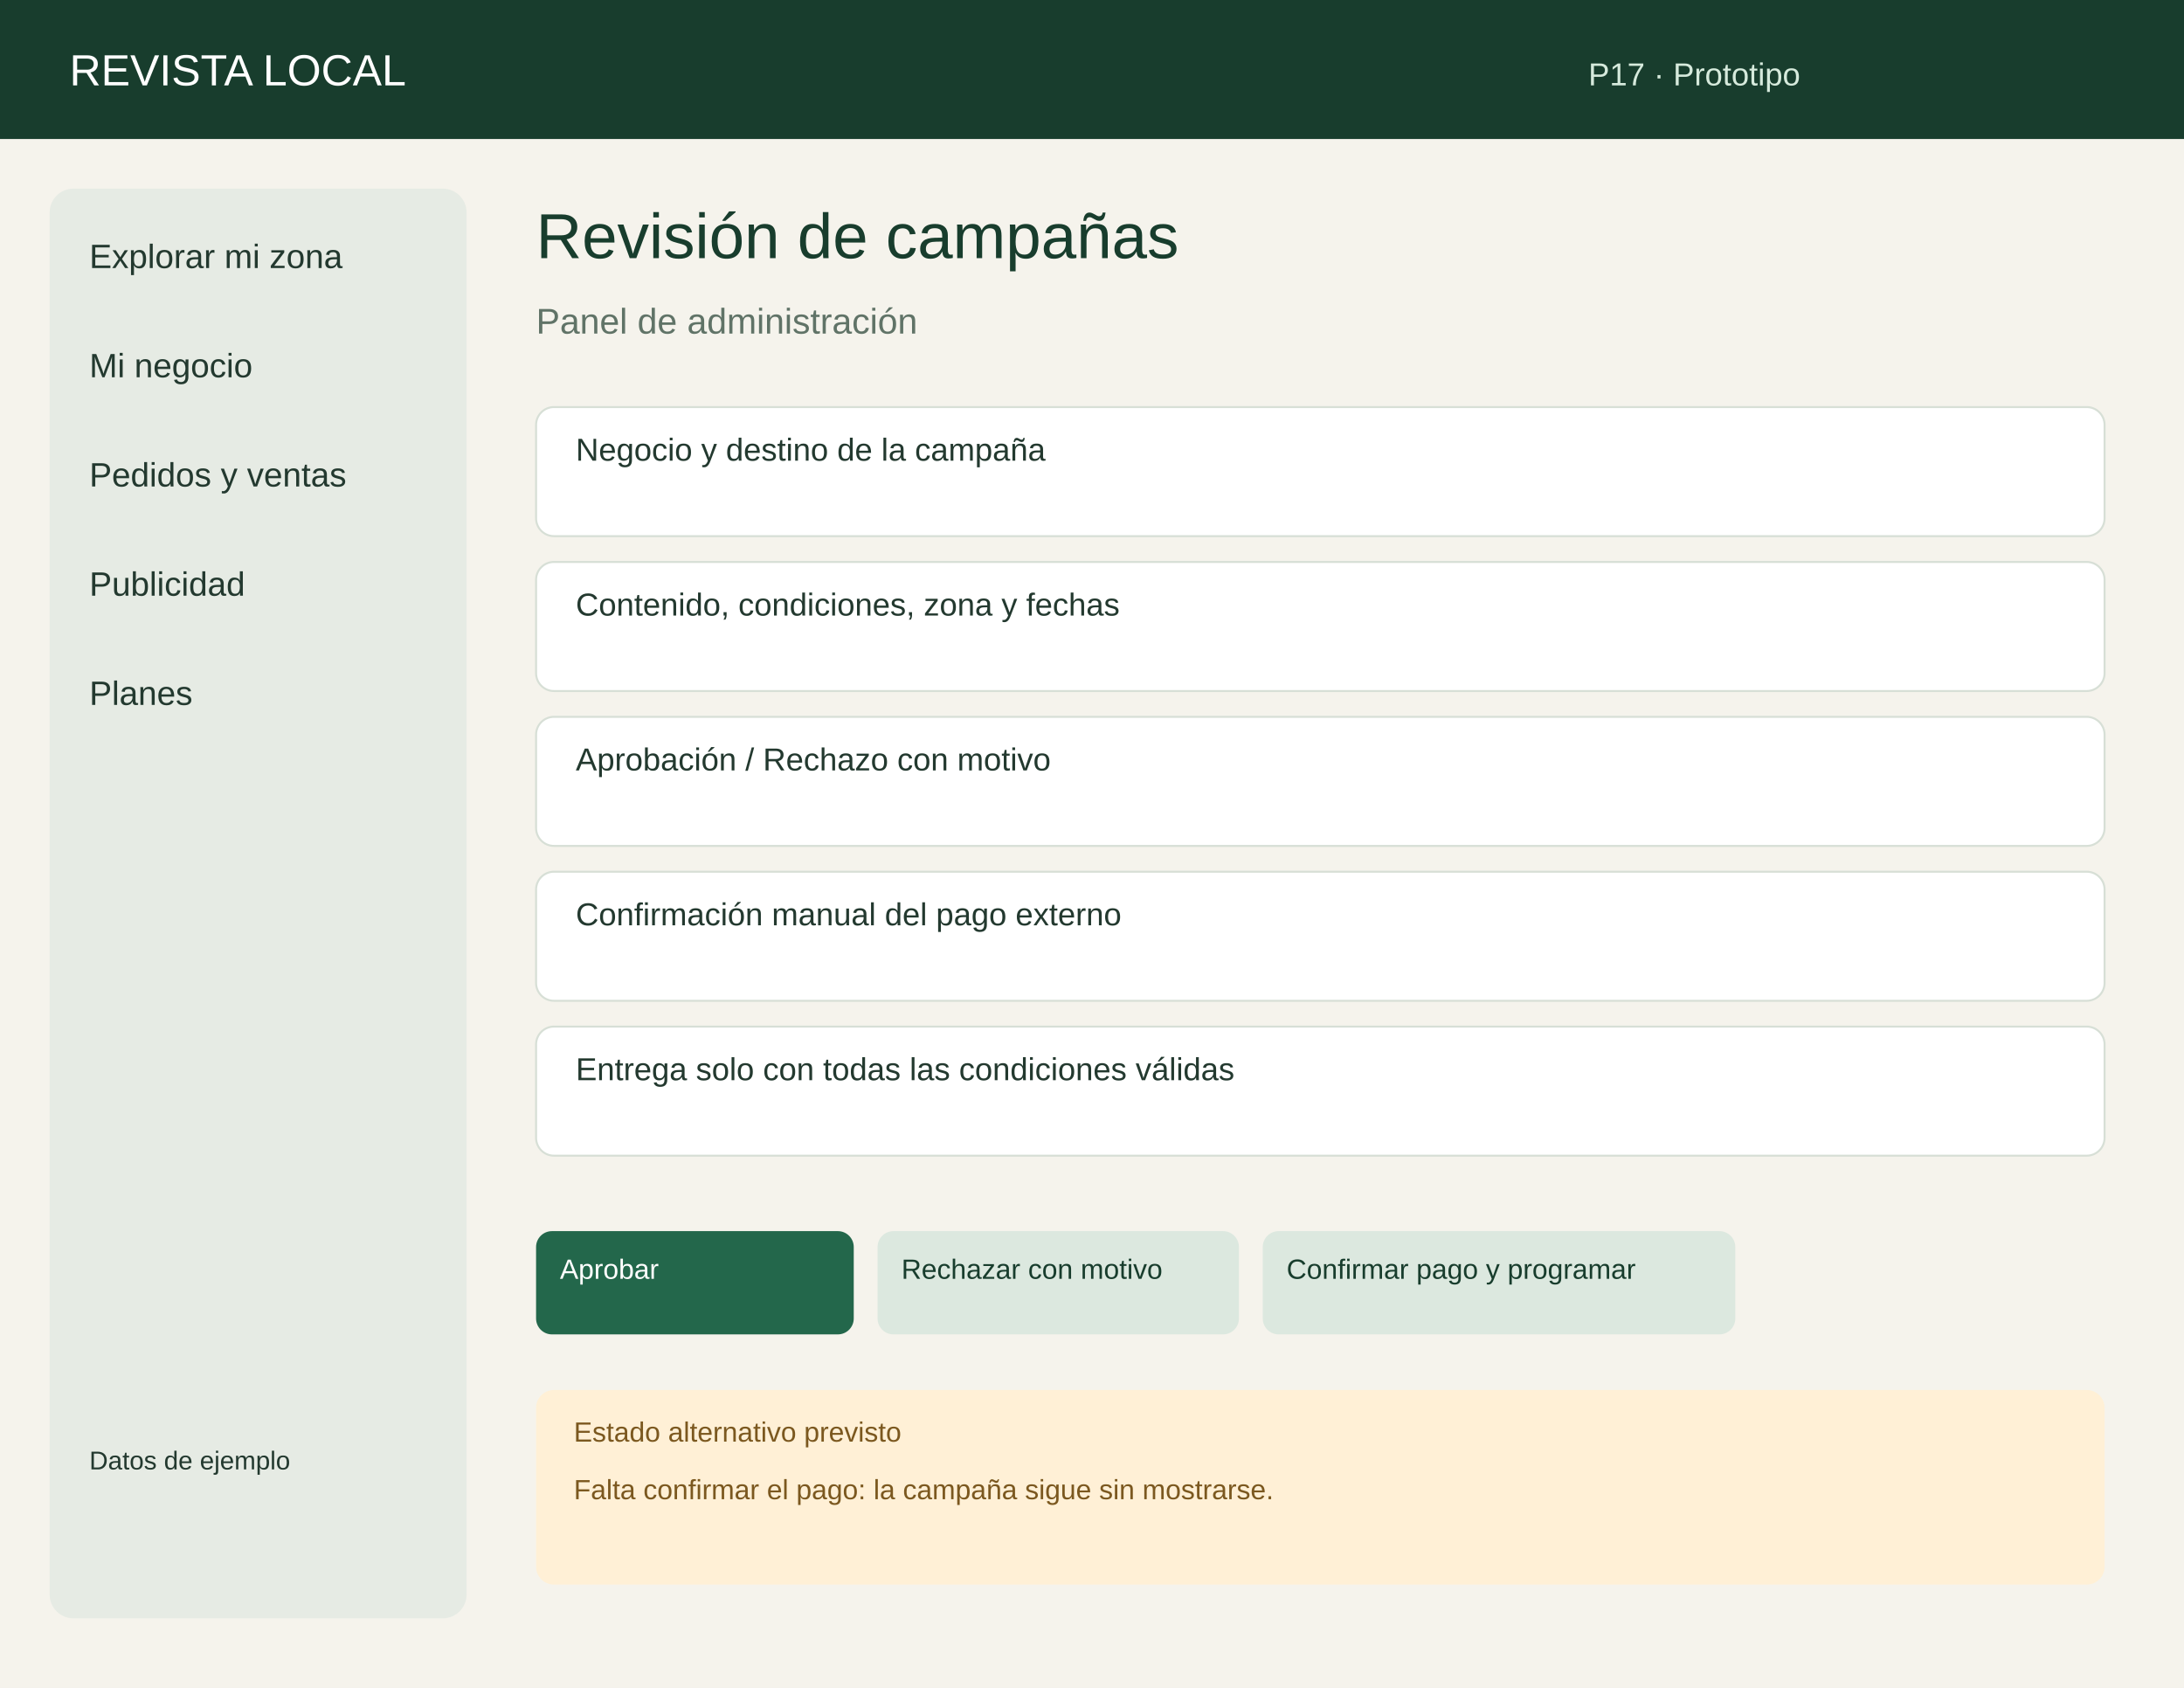
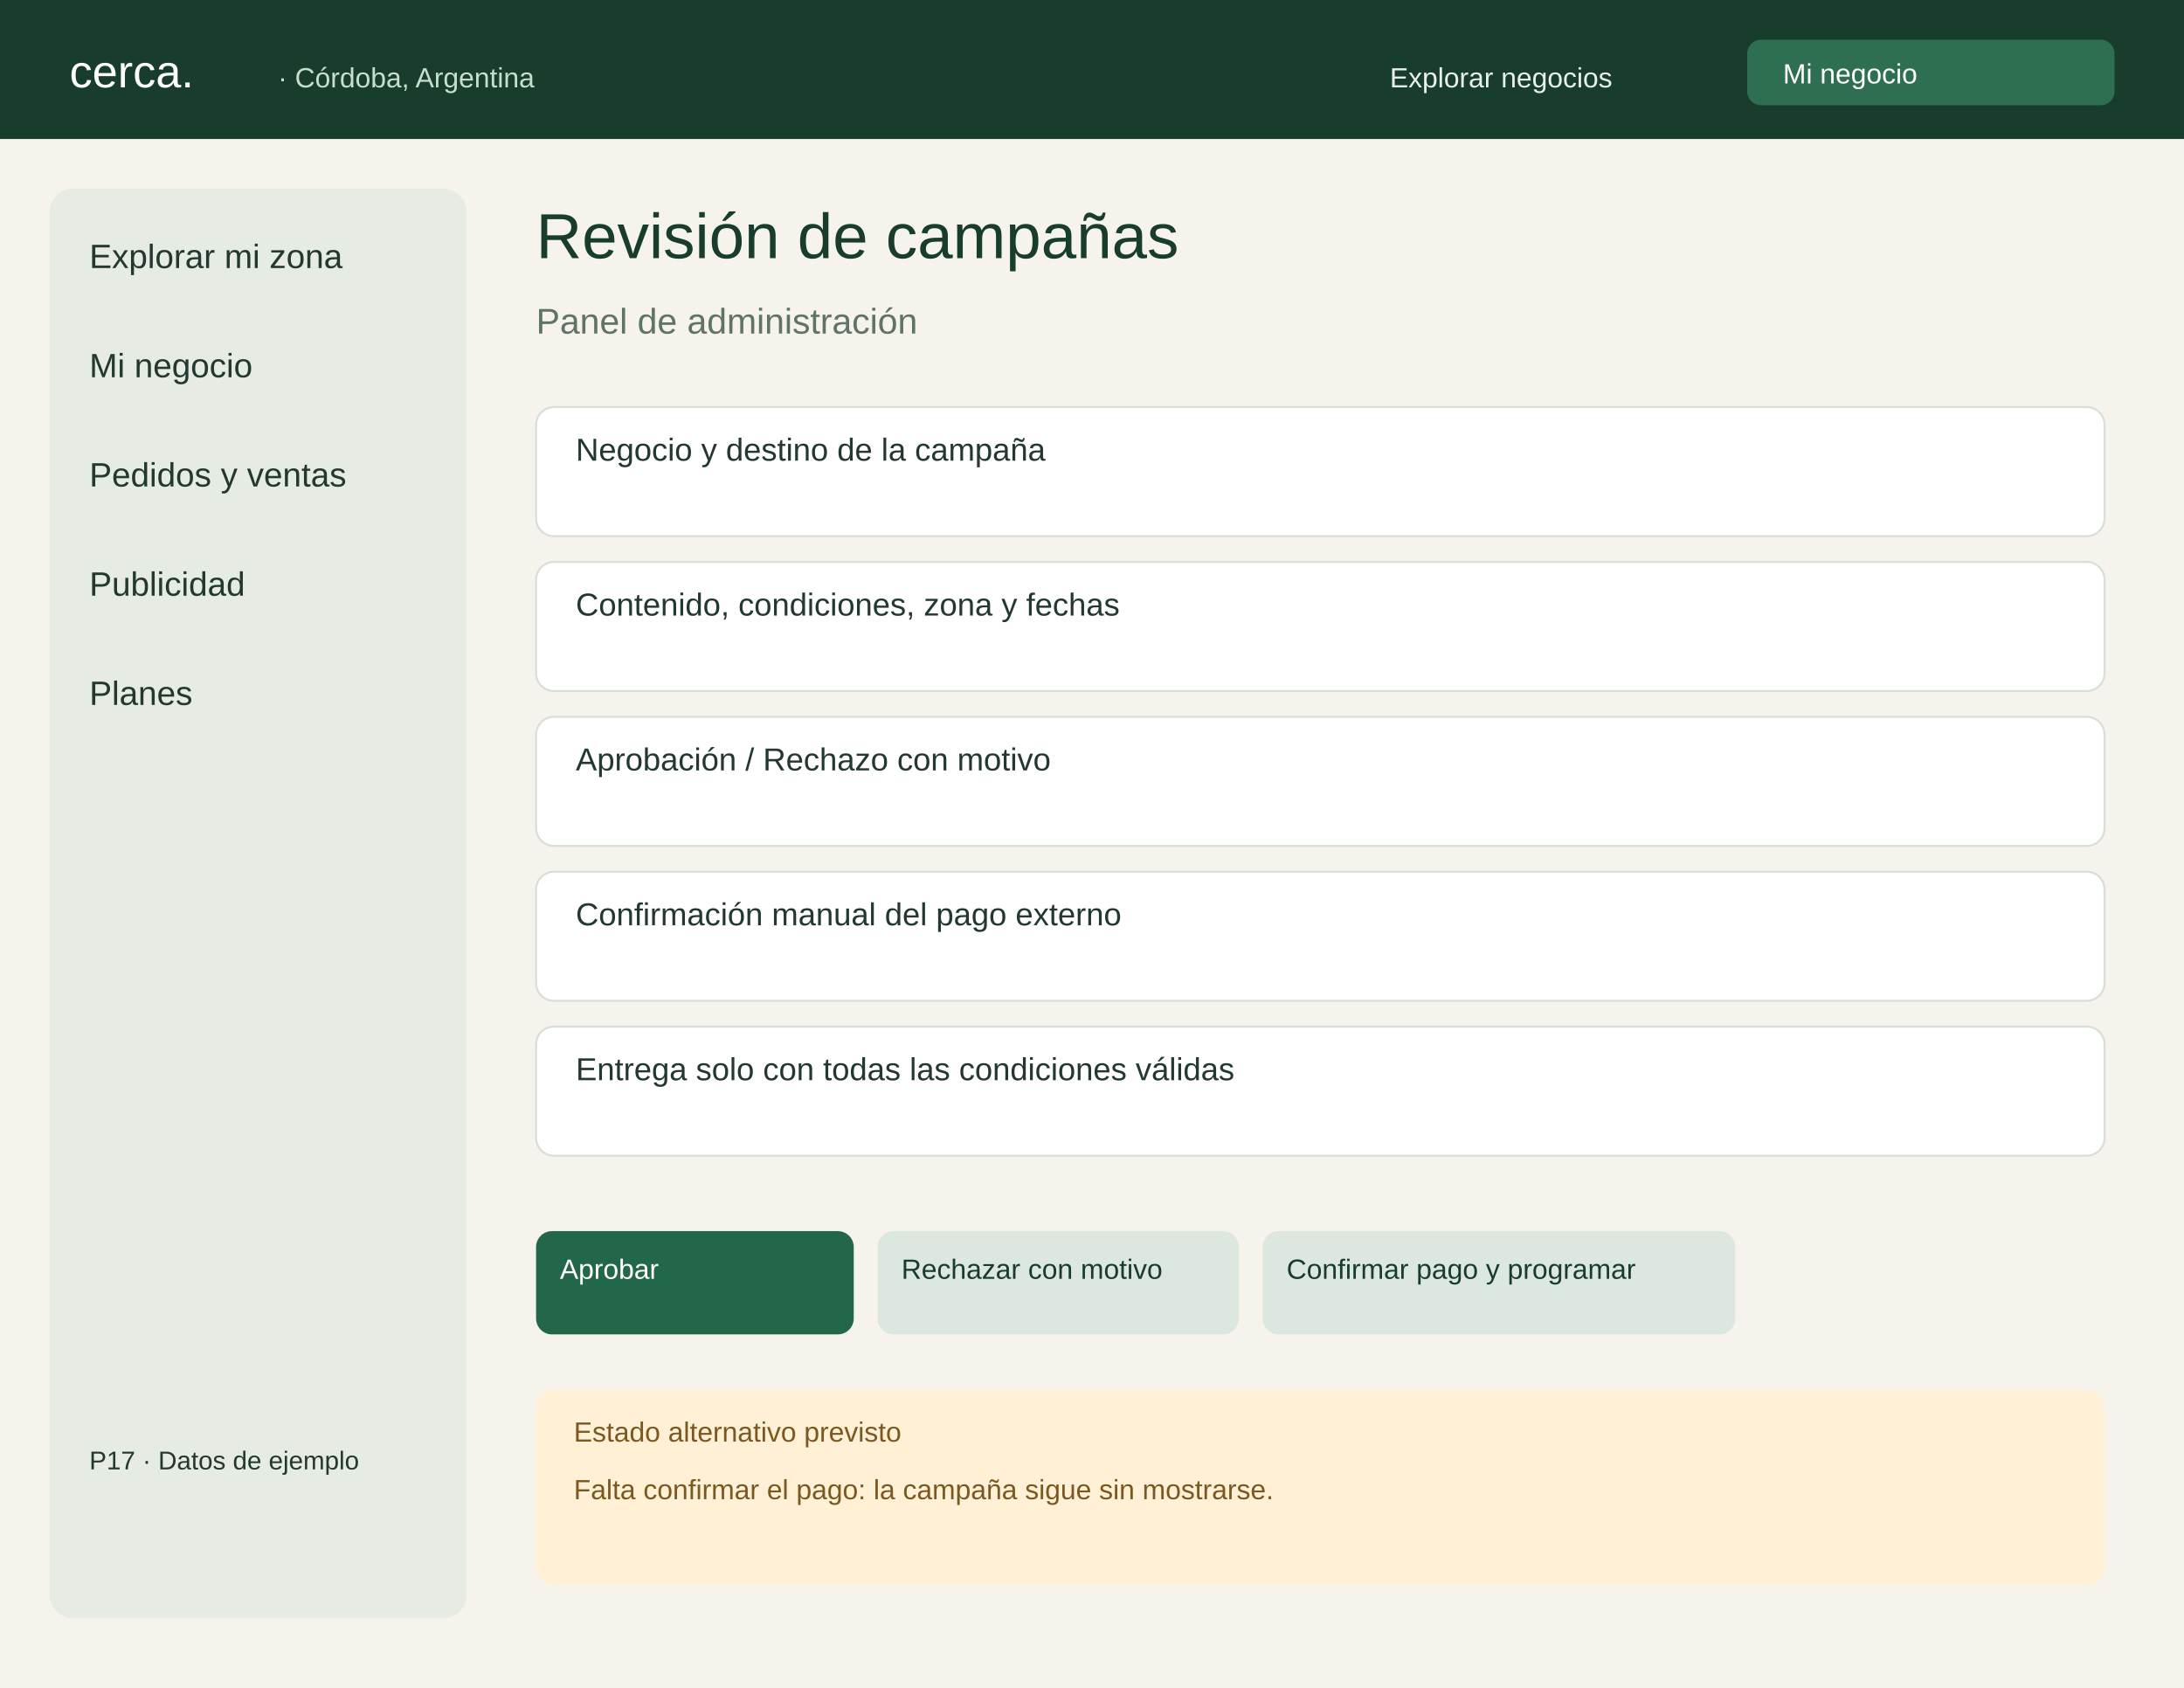
<svg xmlns="http://www.w3.org/2000/svg" width="1100" height="850" viewBox="0 0 1100 850">
  <rect width="1100" height="850" fill="#f5f3ec" />
  <rect x="0" y="0" width="1100" height="70" fill="#183d2d" />
-   <text x="35" y="43" font-family="Arial" font-size="22" fill="#ffffff">
-     <tspan x="35" dy="0">REVISTA LOCAL</tspan>
+   <text x="35" y="44" font-family="Arial" font-size="23" fill="#ffffff">
+     <tspan x="35" dy="0">cerca.</tspan>
  </text>
-   <text x="800" y="43" font-family="Arial" font-size="16" fill="#d6eadc">
-     <tspan x="800" dy="0">P17 · Prototipo</tspan>
+   <text x="140" y="44" font-family="Arial" font-size="14" fill="#c7ddcf">
+     <tspan x="140" dy="0">·  Córdoba, Argentina</tspan>
+   </text>
+   <text x="700" y="44" font-family="Arial" font-size="14" fill="#e7f0ea">
+     <tspan x="700" dy="0">Explorar negocios</tspan>
+   </text>
+   <rect x="880" y="20" width="185" height="33" rx="7" fill="#2f6f51" />
+   <text x="898" y="42" font-family="Arial" font-size="14" fill="#ffffff">
+     <tspan x="898" dy="0">Mi negocio</tspan>
  </text>
  <rect x="25" y="95" width="210" height="720" rx="12" fill="#e6ebe4" />
  <text x="45" y="135" font-family="Arial" font-size="17" fill="#23392f">
    <tspan x="45" dy="0">Explorar mi zona</tspan>
  </text>
  <text x="45" y="190" font-family="Arial" font-size="17" fill="#23392f">
    <tspan x="45" dy="0">Mi negocio</tspan>
  </text>
  <text x="45" y="245" font-family="Arial" font-size="17" fill="#23392f">
    <tspan x="45" dy="0">Pedidos y ventas</tspan>
  </text>
  <text x="45" y="300" font-family="Arial" font-size="17" fill="#23392f">
    <tspan x="45" dy="0">Publicidad</tspan>
  </text>
  <text x="45" y="355" font-family="Arial" font-size="17" fill="#23392f">
    <tspan x="45" dy="0">Planes</tspan>
  </text>
  <text x="45" y="740" font-family="Arial" font-size="13" fill="#23392f">
-     <tspan x="45" dy="0">Datos de ejemplo</tspan>
+     <tspan x="45" dy="0">P17 · Datos de ejemplo</tspan>
  </text>
  <text x="270" y="130" font-family="Arial" font-size="32" fill="#183d2d">
    <tspan x="270" dy="0">Revisión de campañas</tspan>
  </text>
  <text x="270" y="168" font-family="Arial" font-size="18" fill="#607367">
    <tspan x="270" dy="0">Panel de administración</tspan>
  </text>
  <rect x="270" y="205" width="790" height="65" rx="9" fill="white" stroke="#d7dfd6" />
  <text x="290" y="232" font-family="Arial" font-size="16" fill="#23392f">
    <tspan x="290" dy="0">Negocio y destino de la campaña</tspan>
  </text>
  <rect x="270" y="283" width="790" height="65" rx="9" fill="white" stroke="#d7dfd6" />
  <text x="290" y="310" font-family="Arial" font-size="16" fill="#23392f">
    <tspan x="290" dy="0">Contenido, condiciones, zona y fechas</tspan>
  </text>
  <rect x="270" y="361" width="790" height="65" rx="9" fill="white" stroke="#d7dfd6" />
  <text x="290" y="388" font-family="Arial" font-size="16" fill="#23392f">
    <tspan x="290" dy="0">Aprobación / Rechazo con motivo</tspan>
  </text>
  <rect x="270" y="439" width="790" height="65" rx="9" fill="white" stroke="#d7dfd6" />
  <text x="290" y="466" font-family="Arial" font-size="16" fill="#23392f">
    <tspan x="290" dy="0">Confirmación manual del pago externo</tspan>
  </text>
  <rect x="270" y="517" width="790" height="65" rx="9" fill="white" stroke="#d7dfd6" />
  <text x="290" y="544" font-family="Arial" font-size="16" fill="#23392f">
    <tspan x="290" dy="0">Entrega solo con todas las condiciones válidas</tspan>
  </text>
  <a href="index.html#P17">
    <rect x="270" y="620" width="160" height="52" rx="8" fill="#23674b" />
    <text x="282" y="644" font-family="Arial" font-size="14" fill="white">
      <tspan x="282" dy="0">Aprobar</tspan>
    </text>
  </a>
  <a href="index.html#P17">
    <rect x="442" y="620" width="182" height="52" rx="8" fill="#dce8df" />
    <text x="454" y="644" font-family="Arial" font-size="14" fill="#183d2d">
      <tspan x="454" dy="0">Rechazar con motivo</tspan>
    </text>
  </a>
  <a href="index.html#P17">
    <rect x="636" y="620" width="238" height="52" rx="8" fill="#dce8df" />
    <text x="648" y="644" font-family="Arial" font-size="14" fill="#183d2d">
      <tspan x="648" dy="0">Confirmar pago y programar</tspan>
    </text>
  </a>
  <rect x="270" y="700" width="790" height="98" rx="9" fill="#fff0d6" />
  <text x="289" y="726" font-family="Arial" font-size="14" fill="#7b581f">
    <tspan x="289" dy="0">Estado alternativo previsto</tspan>
  </text>
  <text x="289" y="755" font-family="Arial" font-size="14" fill="#7b581f">
    <tspan x="289" dy="0">Falta confirmar el pago: la campaña sigue sin mostrarse.</tspan>
  </text>
</svg>
